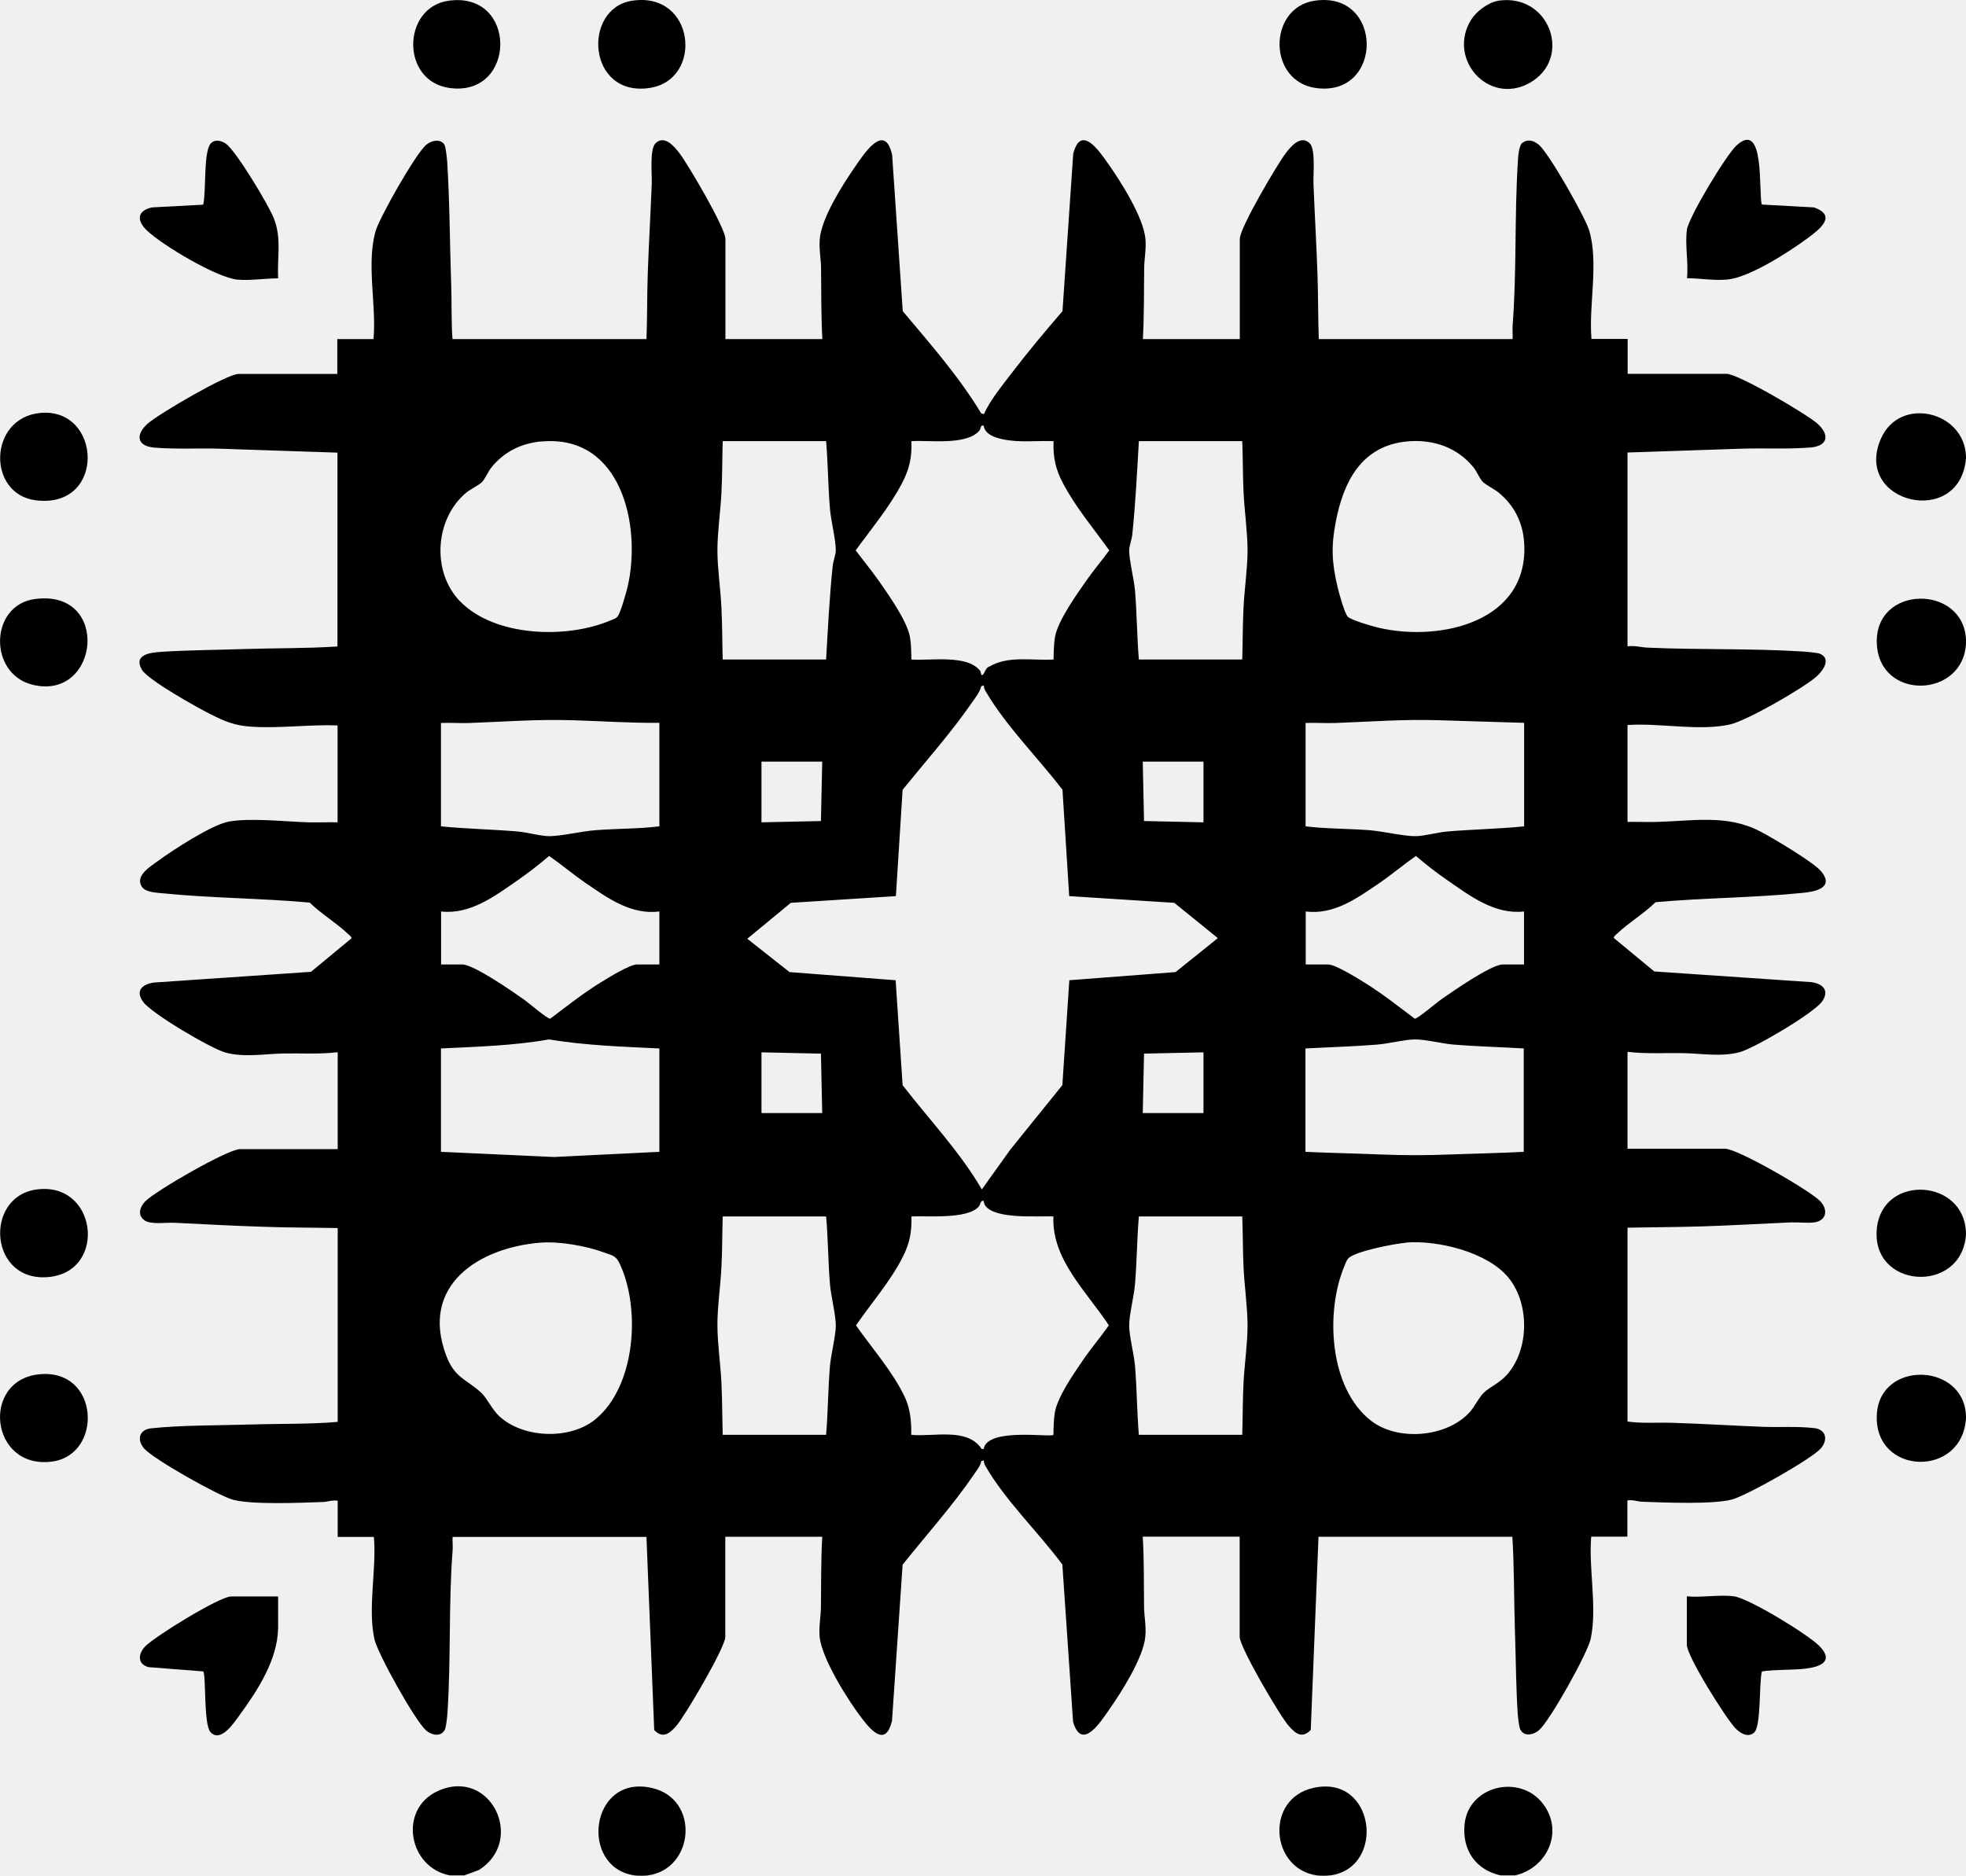
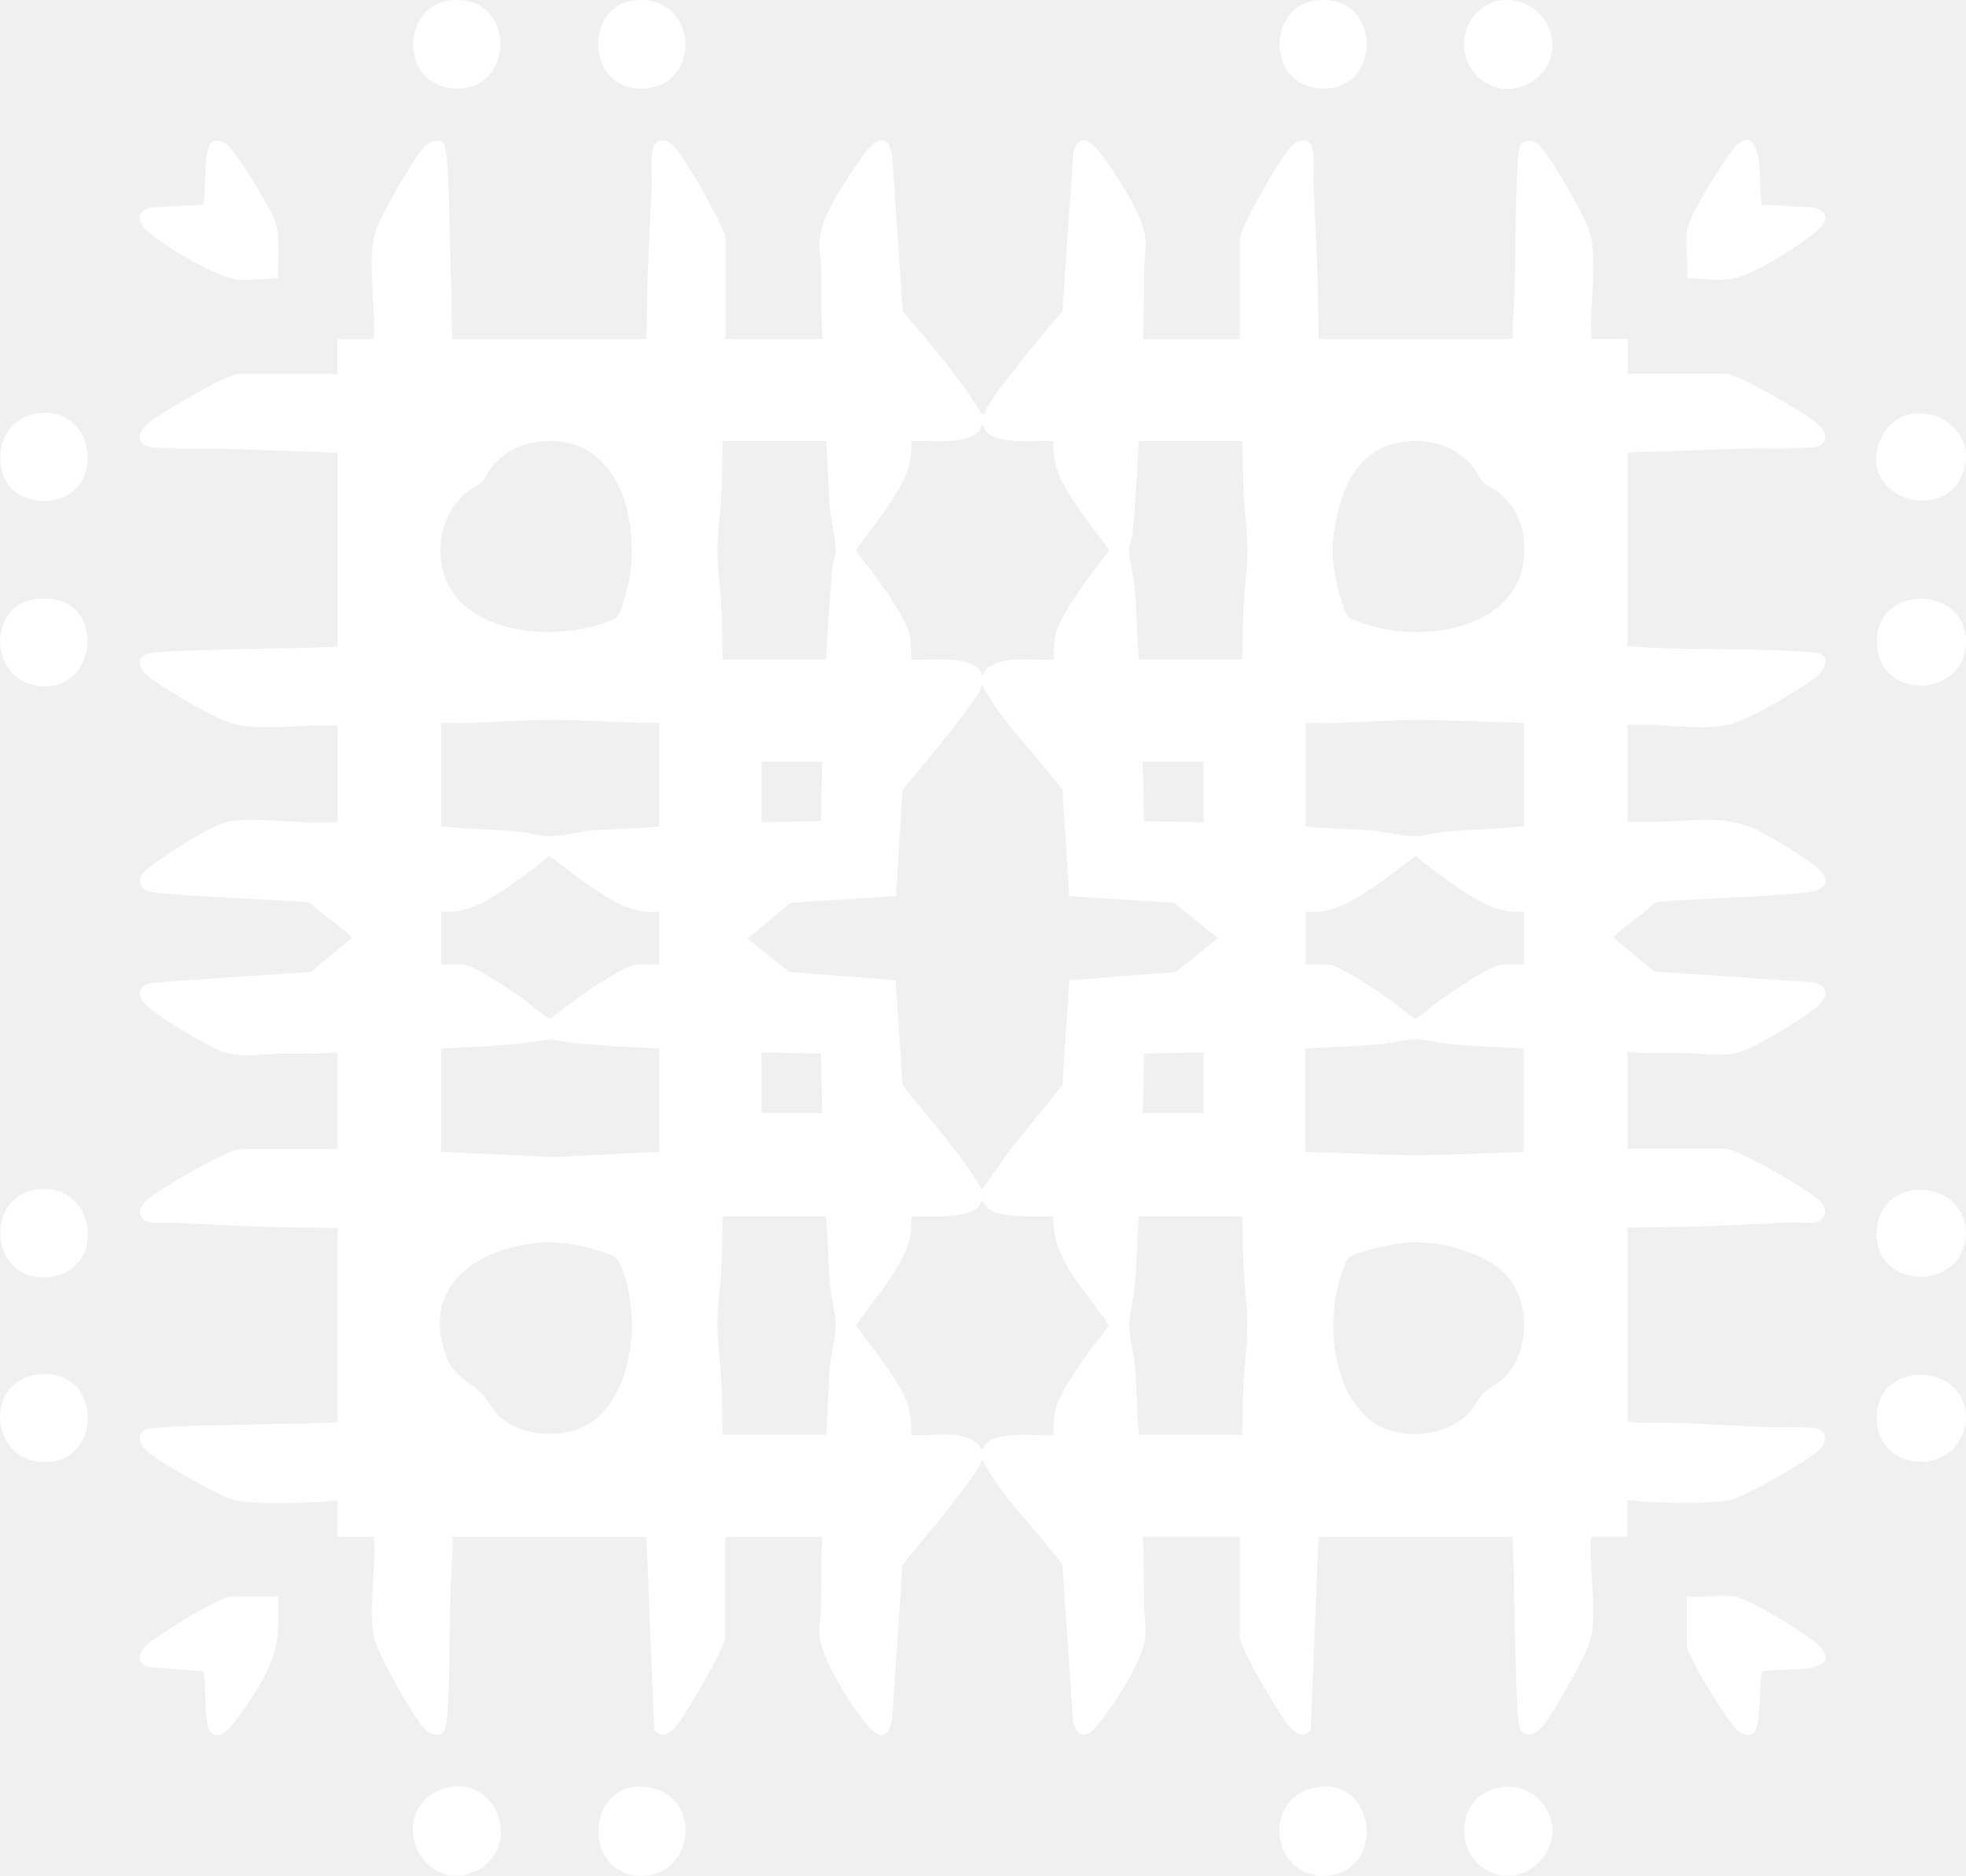
<svg xmlns="http://www.w3.org/2000/svg" id="Layer_1" data-name="Layer 1" viewBox="0 0 152.12 145.16">
-   <path d="M35.92,145.14h-1.1c-3.22-.61-4.01-5.11-.97-6.52,4.1-1.9,6.86,3.81,3.2,6.1l-1.13.42Z" />
-   <path d="M117.22,145.14h-1.1c-1.94-.43-2.99-1.97-2.8-3.95.3-3.02,4.31-3.93,6.08-1.58,1.62,2.14.32,4.96-2.18,5.53Z" />
-   <path d="M152.12,109.64v.1c-.27,4.67-7.13,4.45-6.9-.25.2-4.26,6.82-4.05,6.9.15Z" />
-   <path d="M102.92,145.14c-.23.03-.77.03-1,0-3.62-.49-4.06-5.92-.32-6.77,4.81-1.1,5.67,6.18,1.32,6.77Z" />
-   <path d="M152.12,95.44v.1c-.32,4.67-7.44,4.22-6.89-.54.48-4.15,6.8-3.79,6.89.44Z" />
-   <path d="M50.12,145.14c-.23.03-.77.03-1,0-4.33-.59-3.49-7.87,1.32-6.77,3.74.85,3.3,6.28-.32,6.77Z" />
-   <path d="M152.12,49.54c0,.07,0,.13,0,.2-.15,4.31-6.73,4.53-6.9.05-.18-4.55,6.75-4.59,6.9-.25Z" />
-   <path d="M152.12,35.34v.1c-.43,5.5-8.81,3.51-6.57-1.52,1.47-3.3,6.47-2.09,6.57,1.42Z" />
-   <path d="M35.02,26.24h15c.07-1.68.04-3.37.1-5.05.08-2.32.22-4.67.31-6.99.03-.71-.18-2.65.29-3.11.7-.68,1.46.26,1.85.76.67.88,3.56,5.79,3.56,6.64v7.75h7.5c-.1-1.82-.08-3.63-.1-5.45,0-.74-.17-1.5-.1-2.29.14-1.64,1.73-4.14,2.68-5.52.7-1.02,2.35-3.61,2.92-.98l.82,12.08c2.13,2.54,4.36,5.07,6.07,7.91l.21.06c.52-1.14,1.4-2.19,2.16-3.19,1.25-1.64,2.58-3.22,3.92-4.78l.83-12.17c.58-2.31,1.98-.27,2.67.71,1,1.41,2.77,4.19,2.92,5.88.07.8-.1,1.56-.1,2.29-.02,1.83,0,3.64-.1,5.45h7.5v-7.75c0-.86,2.89-5.76,3.56-6.64.38-.5,1.15-1.44,1.85-.76.47.46.26,2.4.29,3.11.09,2.32.23,4.67.31,6.99.06,1.68.04,3.37.1,5.05h15c.02-.35-.03-.7,0-1.05.32-4.18.14-8.42.4-12.6.02-.4.07-1.34.36-1.54.44-.31.85-.17,1.24.13.78.61,3.62,5.63,3.93,6.67.74,2.53-.05,5.75.17,8.38h2.8v2.7h7.65c.9,0,6.22,3.12,7.04,3.86.95.85.82,1.73-.54,1.84-1.66.14-3.53.04-5.21.09l-8.95.3v15c.53-.08,1.05.08,1.55.1,3.99.18,8.02.05,12,.3.28.02,1.13.09,1.33.17.93.39.22,1.35-.27,1.78-1.03.9-5.42,3.43-6.7,3.7-2.41.53-5.43-.14-7.91.04v7.5c.75-.02,1.5.02,2.25,0,2.75-.07,5.39-.59,7.91.68.95.48,4.27,2.45,4.84,3.16,1.02,1.28-.51,1.56-1.45,1.65-3.77.38-7.6.38-11.38.72-.88.87-2.09,1.59-2.97,2.43-.08.07-.32.26-.25.35l3.12,2.58,12.17.83c.88.13,1.41.65.81,1.5-.64.9-5.25,3.62-6.38,3.92-1.44.38-2.97.09-4.42.07s-2.84.07-4.25-.1v7.5h7.55c.97,0,6.59,3.25,7.35,4.05.64.66.51,1.52-.46,1.65-.56.07-1.22-.02-1.8,0-2.29.1-4.6.24-6.89.31-1.91.06-3.84.06-5.75.1v15c1.14.17,2.3.06,3.45.1,2.32.07,4.67.22,6.99.31,1.31.05,2.69-.05,4,.1.93.1,1.09.91.52,1.57-.73.83-5.77,3.67-6.89,3.96-1.5.39-5.23.23-6.93.17-.37-.01-.75-.18-1.15-.1v2.8h-2.8c-.21,2.49.48,5.48-.04,7.91-.25,1.14-3.14,6.31-3.99,7.06-.42.37-1.14.54-1.45-.03-.11-.2-.19-1.01-.21-1.29-.13-2.03-.14-4.25-.21-6.29-.08-2.45-.05-4.91-.2-7.35h-15l-.6,14.95c-.68.7-1.18.28-1.7-.31-.69-.77-3.8-6.09-3.8-6.9v-7.75h-7.5c.11,1.78.08,3.56.1,5.35,0,.77.18,1.57.1,2.39-.15,1.63-1.86,4.31-2.82,5.68-.67.96-2.1,3.19-2.77.91l-.83-12.17c-1.83-2.48-4.44-4.98-5.96-7.64-.08-.14-.12-.28-.12-.43l-.2.07c-.05.36-.32.67-.52.97-1.67,2.46-3.71,4.72-5.56,7.04l-.82,12.08c-.47,1.96-1.51.88-2.28-.12-1.08-1.38-3.16-4.69-3.32-6.38-.07-.79.09-1.56.1-2.29.02-1.83,0-3.64.1-5.45h-7.5v7.75c0,.81-3.12,6.12-3.8,6.9-.52.58-1.03,1-1.7.31l-.6-14.95h-15c-.02.35.03.7,0,1.05-.32,4.18-.12,8.42-.4,12.6-.02.28-.1,1.09-.21,1.29-.32.57-1.03.4-1.45.03-.84-.74-3.74-5.93-3.99-7.06-.53-2.42.18-5.41-.04-7.91h-2.8v-2.8c-.4-.07-.78.09-1.15.1-1.7.06-5.43.22-6.93-.17-1.12-.29-6.16-3.14-6.89-3.96-.58-.66-.42-1.46.52-1.57,2.41-.26,5.33-.22,7.8-.3,2.22-.07,4.44-.01,6.65-.2v-15c-1.91-.04-3.84-.03-5.75-.1-2.29-.07-4.6-.2-6.89-.31-.63-.03-1.82.16-2.31-.19-.56-.4-.36-1.03.05-1.46.76-.79,6.39-4.05,7.35-4.05h7.55v-7.5c-1.41.17-2.83.07-4.25.1s-2.99.32-4.42-.07c-1.12-.3-5.74-3.03-6.38-3.92s-.06-1.36.81-1.5l12.17-.83,3.12-2.58c.07-.1-.17-.28-.25-.35-.88-.84-2.08-1.56-2.97-2.43-3.78-.34-7.61-.34-11.38-.72-.5-.05-1.31-.07-1.6-.5-.57-.86.69-1.59,1.27-2.02,1.15-.84,4.16-2.8,5.47-3.03,1.66-.3,4.41.01,6.15.06.75.02,1.51-.02,2.25,0v-7.5c-2.21-.08-4.44.24-6.65.1-1.29-.08-2.02-.39-3.15-.95-1-.5-4.89-2.67-5.34-3.46-.71-1.23.77-1.34,1.59-1.39,2.04-.13,4.24-.14,6.29-.21,2.42-.08,4.84-.04,7.25-.2v-15l-8.95-.3c-1.68-.06-3.55.05-5.21-.09-1.36-.11-1.48-.99-.54-1.84.82-.74,6.14-3.86,7.04-3.86h7.65v-2.7h2.8c.24-2.61-.57-5.87.17-8.38.31-1.05,3.14-6.06,3.93-6.67.39-.31,1.07-.49,1.39.01.1.16.19,1.04.21,1.29.2,3.08.2,6.39.31,9.49.05,1.42,0,2.84.1,4.25ZM76.12,32.94c-.28-.08-.2.22-.35.4-1.02,1.15-3.84.71-5.25.8.05,1.28-.16,2.19-.75,3.3-.97,1.84-2.34,3.47-3.56,5.15.57.77,1.18,1.5,1.73,2.28.77,1.1,2.24,3.16,2.47,4.43.09.53.1,1.2.11,1.74,1.45.11,4.27-.41,5.3.85.1.12.06.32.15.35.17.06.28-.6.56-.64,1.49-.89,3.34-.46,4.99-.56.01-.54.02-1.21.11-1.74.22-1.27,1.7-3.33,2.47-4.43.55-.78,1.17-1.51,1.73-2.28-1.21-1.68-2.58-3.31-3.56-5.15-.59-1.11-.8-2.02-.75-3.3-1.29-.05-2.64.13-3.91-.14-.6-.13-1.38-.36-1.5-1.05ZM41.9,34.16c-1.56.14-2.9.8-3.88,2.02-.25.31-.51.93-.75,1.15-.25.24-.86.52-1.2.8-2.42,2.02-2.69,6.11-.49,8.39,2.69,2.78,8.28,2.94,11.67,1.49.16-.07.41-.14.52-.28.25-.3.68-1.86.79-2.31,1.1-4.74-.49-11.82-6.65-11.25ZM63.92,34.14h-8c-.04,1.35-.03,2.71-.1,4.05s-.31,3.02-.31,4.4.24,2.99.31,4.4.06,2.71.1,4.05h8c.14-2.41.26-4.83.51-7.24.04-.37.24-.9.24-1.21,0-.84-.37-2.25-.45-3.2-.15-1.74-.15-3.51-.3-5.25ZM96.12,34.14h-8c-.14,2.41-.26,4.83-.51,7.24-.04.36-.24.9-.24,1.21,0,.78.37,2.19.45,3.1.15,1.78.15,3.57.3,5.35h8c.04-1.35.03-2.71.1-4.05.07-1.41.31-3.01.31-4.4s-.24-3.05-.31-4.5c-.06-1.31-.05-2.64-.1-3.95ZM108.9,34.16c-3.54.32-4.95,3.1-5.55,6.25-.36,1.87-.3,3.14.14,5,.11.46.53,2.02.79,2.31.23.27,1.99.77,2.43.87,4.79,1.1,11.64-.49,11.22-6.62-.11-1.56-.77-2.85-1.96-3.84-.34-.28-1.02-.61-1.25-.85s-.45-.79-.7-1.1c-1.25-1.56-3.14-2.2-5.12-2.02ZM76.12,53.04l-.2.07c-.1.45-.45.88-.72,1.27-1.62,2.34-3.57,4.53-5.36,6.74l-.52,8.23-8.13.52-3.37,2.78,3.27,2.58,8.21.63.54,8.12c2.06,2.67,4.43,5.15,6.13,8.07l2.21-3.09,4.02-4.98.54-8.12,8.22-.63,3.27-2.63-3.37-2.73-8.13-.52-.52-8.23c-1.87-2.45-4.37-4.93-5.92-7.58-.09-.16-.17-.3-.16-.49ZM51.02,55.94c-2.22.02-4.43-.13-6.65-.2-2.79-.09-5.24.11-8,.21-.75.03-1.51-.03-2.25,0v8c1.96.2,3.97.23,5.95.4.72.06,1.85.38,2.48.36.99-.02,2.43-.38,3.52-.46,1.64-.13,3.32-.1,4.95-.3v-8ZM117.92,55.94l-6.55-.2c-2.79-.09-5.24.11-8,.21-.78.03-1.57-.03-2.35,0v8c1.63.2,3.31.17,4.95.3,1.04.08,2.68.48,3.59.46.67-.01,1.68-.3,2.42-.36,1.98-.17,3.99-.2,5.95-.4v-8ZM63.62,58.94h-4.7v4.7l4.6-.1.1-4.6ZM93.12,58.94h-4.7l.1,4.6,4.6.1v-4.7ZM34.12,74.64h1.65c.88,0,3.92,2.11,4.78,2.72.34.24,1.8,1.49,2.02,1.48,1.3-.98,2.57-1.99,3.96-2.84.53-.33,2.21-1.36,2.74-1.36h1.75v-4.1c-2.19.27-3.96-1.01-5.67-2.18-.98-.67-1.89-1.44-2.86-2.12-.78.67-1.59,1.29-2.43,1.88-1.76,1.22-3.66,2.67-5.93,2.42v4.1ZM101.02,74.64h1.75c.54,0,2.21,1.03,2.74,1.36,1.39.85,2.66,1.86,3.96,2.84.22,0,1.68-1.24,2.02-1.48.86-.6,3.9-2.72,4.78-2.72h1.65v-4.1c-2.27.25-4.17-1.2-5.93-2.42-.84-.58-1.66-1.21-2.43-1.88-.97.68-1.88,1.45-2.86,2.12-1.72,1.17-3.48,2.45-5.67,2.18v4.1ZM51.02,81.14c-2.85-.14-5.72-.23-8.54-.7-2.75.49-5.57.56-8.36.7v8l8.75.4,8.15-.4v-8ZM117.92,81.14c-1.81-.11-3.64-.15-5.45-.3-.89-.07-2.19-.41-3-.4s-2.02.33-2.91.4c-1.84.15-3.7.2-5.55.3v8c1.89.09,3.77.12,5.65.2,2.1.08,3.59.08,5.69,0,1.85-.07,3.71-.1,5.55-.2v-8ZM58.92,81.44v4.7h4.7l-.1-4.6-4.6-.1ZM93.12,81.44l-4.6.1-.1,4.6h4.7v-4.7ZM76.12,92.94c-.28-.07-.22.25-.4.45-.88.98-3.96.69-5.2.75.04,1.17-.13,2.07-.65,3.1-.96,1.91-2.43,3.58-3.64,5.33,1.23,1.75,2.86,3.6,3.77,5.53.44.92.52,1.92.51,2.94,1.73.18,4.33-.6,5.45,1.1h.15c.28-1.69,5.17-.87,5.4-1.1.01-.54.02-1.21.11-1.74.21-1.19,1.46-3,2.17-4.03.63-.93,1.36-1.78,2.01-2.7-1.69-2.58-4.45-5.12-4.29-8.43-1.22-.05-4.43.23-5.25-.8-.09-.11-.13-.26-.15-.4ZM63.92,94.14h-8c-.04,1.31-.03,2.64-.1,3.95-.07,1.44-.32,3.08-.31,4.5s.24,2.99.31,4.4.06,2.71.1,4.05h8c.15-1.78.15-3.57.3-5.35.08-.9.45-2.32.45-3.1,0-.84-.37-2.25-.45-3.2-.15-1.74-.14-3.51-.3-5.25ZM96.12,94.14h-8c-.15,1.74-.15,3.51-.3,5.25-.08.95-.45,2.36-.45,3.2,0,.78.37,2.2.45,3.1.15,1.78.15,3.57.3,5.35h8c.04-1.35.03-2.71.1-4.05.07-1.41.31-3.01.31-4.4s-.24-3.05-.31-4.5c-.06-1.31-.05-2.64-.1-3.95ZM41.8,96.17c-4.77.39-9.31,3.31-7.28,8.72.66,1.77,1.56,1.83,2.71,2.89.46.43.83,1.28,1.39,1.81,1.85,1.73,5.49,1.86,7.45.25,3.11-2.56,3.51-8.53,1.9-12-.31-.67-.54-.66-1.2-.9-1.39-.52-3.5-.89-4.97-.77ZM108.8,96.17c-.84.07-3.96.66-4.48,1.22-.14.15-.22.41-.3.6-1.49,3.56-1.17,9.43,2.05,11.95,2.06,1.61,5.8,1.31,7.6-.6.41-.43.77-1.21,1.14-1.56.53-.49,1.23-.75,1.8-1.4,1.73-1.96,1.75-5.5.11-7.5s-5.48-2.91-7.92-2.72Z" />
-   <path d="M21.52,123.54c0,.82,0,1.64,0,2.45-.04,2.45-1.57,4.81-3.01,6.78-.39.53-1.44,2.15-2.23,1.27-.54-.6-.32-4.47-.56-4.69l-4.22-.33c-.89-.23-.82-1.04-.26-1.61.73-.76,5.75-3.86,6.64-3.86h3.65Z" />
-   <path d="M21.52,21.54c-1.04,0-2.1.19-3.15.1-1.6-.15-5.8-2.66-7-3.8-.81-.77-.77-1.55.41-1.79l3.94-.21c.25-.95,0-4.14.6-4.75.32-.33.77-.21,1.11,0,.78.47,3.33,4.75,3.74,5.76.64,1.57.27,3.04.35,4.7Z" />
-   <path d="M134.17,123.54c1.16.16,5.69,2.93,6.58,3.82,1.23,1.22.06,1.65-1.08,1.78-1.08.12-2.26.05-3.34.21-.24.86-.04,4.25-.61,4.74-.48.42-1.09.03-1.45-.35-.74-.77-3.75-5.57-3.75-6.45v-3.75c1.14.11,2.55-.15,3.65,0Z" />
-   <path d="M130.52,17.79c.16-1.03,3.03-5.77,3.83-6.52,2.24-2.08,1.7,3.64,1.97,4.56l4.03.22c1.92.67.3,1.8-.59,2.46-1.39,1.02-4.41,2.96-6.08,3.12-1.05.1-2.1-.09-3.15-.1.13-1.14-.17-2.65,0-3.75Z" />
-   <path d="M2.79,92.06c4.71-.68,5.53,6.26,1.06,6.76-4.69.53-5.13-6.17-1.06-6.76Z" />
-   <path d="M3,106.36c4.73-.51,5.02,6.29.96,6.76-4.73.55-5.43-6.28-.96-6.76Z" />
-   <path d="M101.69.06c5.36-.83,5.4,7.41.19,6.76-3.81-.47-3.79-6.2-.19-6.76Z" />
-   <path d="M48.89.06c4.91-.77,5.58,6.14,1.35,6.75-4.81.7-5.19-6.15-1.35-6.75Z" />
-   <path d="M2.69,46.36c5.91-.8,5.01,7.92-.18,6.63-3.42-.85-3.32-6.15.18-6.63Z" />
-   <path d="M34.69.06c5.38-.78,5.31,7.46.1,6.75-3.8-.52-3.68-6.23-.1-6.75Z" />
-   <path d="M115.89.06c4.04-.63,5.82,4.48,2.46,6.36-3.18,1.77-6.41-1.87-4.51-4.91.39-.62,1.32-1.33,2.06-1.44Z" />
-   <path d="M3.1,31.96c4.79-.47,5.14,7.43-.32,6.76-3.8-.47-3.68-6.37.32-6.76Z" />
+   <path fill="#FFFFFF" d="M35.92,145.14h-1.1c-3.22-.61-4.01-5.11-.97-6.52,4.1-1.9,6.86,3.81,3.2,6.1l-1.13.42Z" />
+   <path fill="#FFFFFF" d="M117.22,145.14h-1.1c-1.94-.43-2.99-1.97-2.8-3.95.3-3.02,4.31-3.93,6.08-1.58,1.62,2.14.32,4.96-2.18,5.53Z" />
+   <path fill="#FFFFFF" d="M152.12,109.64v.1c-.27,4.67-7.13,4.45-6.9-.25.2-4.26,6.82-4.05,6.9.15Z" />
+   <path fill="#FFFFFF" d="M102.92,145.14c-.23.03-.77.03-1,0-3.62-.49-4.06-5.92-.32-6.77,4.81-1.1,5.67,6.18,1.32,6.77Z" />
+   <path fill="#FFFFFF" d="M152.12,95.44v.1c-.32,4.67-7.44,4.22-6.89-.54.48-4.15,6.8-3.79,6.89.44Z" />
+   <path fill="#FFFFFF" d="M50.12,145.14c-.23.03-.77.03-1,0-4.33-.59-3.49-7.87,1.32-6.77,3.74.85,3.3,6.28-.32,6.77Z" />
+   <path fill="#FFFFFF" d="M152.12,49.54c0,.07,0,.13,0,.2-.15,4.31-6.73,4.53-6.9.05-.18-4.55,6.75-4.59,6.9-.25Z" />
+   <path fill="#FFFFFF" d="M152.12,35.34v.1c-.43,5.5-8.81,3.51-6.57-1.52,1.47-3.3,6.47-2.09,6.57,1.42Z" />
+   <path fill="#FFFFFF" d="M35.02,26.24h15c.07-1.68.04-3.37.1-5.05.08-2.32.22-4.67.31-6.99.03-.71-.18-2.65.29-3.11.7-.68,1.46.26,1.85.76.67.88,3.56,5.79,3.56,6.64v7.75h7.5c-.1-1.82-.08-3.63-.1-5.45,0-.74-.17-1.5-.1-2.29.14-1.64,1.73-4.14,2.68-5.52.7-1.02,2.35-3.61,2.92-.98l.82,12.08c2.13,2.54,4.36,5.07,6.07,7.91l.21.06c.52-1.14,1.4-2.19,2.16-3.19,1.25-1.64,2.58-3.22,3.92-4.78l.83-12.17c.58-2.31,1.98-.27,2.67.71,1,1.41,2.77,4.19,2.92,5.88.07.8-.1,1.56-.1,2.29-.02,1.83,0,3.64-.1,5.45h7.5v-7.75c0-.86,2.89-5.76,3.56-6.64.38-.5,1.15-1.44,1.85-.76.47.46.26,2.4.29,3.11.09,2.32.23,4.67.31,6.99.06,1.68.04,3.37.1,5.05h15c.02-.35-.03-.7,0-1.05.32-4.18.14-8.42.4-12.6.02-.4.07-1.34.36-1.54.44-.31.85-.17,1.24.13.78.61,3.62,5.63,3.93,6.67.74,2.53-.05,5.75.17,8.38h2.8v2.7h7.65c.9,0,6.22,3.12,7.04,3.86.95.85.82,1.73-.54,1.84-1.66.14-3.53.04-5.21.09l-8.95.3v15c.53-.08,1.05.08,1.55.1,3.99.18,8.02.05,12,.3.28.02,1.13.09,1.33.17.93.39.22,1.35-.27,1.78-1.03.9-5.42,3.43-6.7,3.7-2.41.53-5.43-.14-7.91.04v7.5c.75-.02,1.5.02,2.25,0,2.75-.07,5.39-.59,7.91.68.95.48,4.27,2.45,4.84,3.16,1.02,1.28-.51,1.56-1.45,1.65-3.77.38-7.6.38-11.38.72-.88.87-2.09,1.59-2.97,2.43-.08.07-.32.26-.25.35l3.12,2.58,12.17.83c.88.13,1.41.65.81,1.5-.64.9-5.25,3.62-6.38,3.92-1.44.38-2.97.09-4.42.07s-2.84.07-4.25-.1v7.5h7.55c.97,0,6.59,3.25,7.35,4.05.64.66.51,1.52-.46,1.65-.56.07-1.22-.02-1.8,0-2.29.1-4.6.24-6.89.31-1.91.06-3.84.06-5.75.1v15c1.14.17,2.3.06,3.45.1,2.32.07,4.67.22,6.99.31,1.31.05,2.69-.05,4,.1.93.1,1.09.91.52,1.57-.73.83-5.77,3.67-6.89,3.96-1.5.39-5.23.23-6.93.17-.37-.01-.75-.18-1.15-.1v2.8h-2.8c-.21,2.49.48,5.48-.04,7.91-.25,1.14-3.14,6.31-3.99,7.06-.42.37-1.14.54-1.45-.03-.11-.2-.19-1.01-.21-1.29-.13-2.03-.14-4.25-.21-6.29-.08-2.45-.05-4.91-.2-7.35h-15l-.6,14.95c-.68.7-1.18.28-1.7-.31-.69-.77-3.8-6.09-3.8-6.9v-7.75h-7.5c.11,1.78.08,3.56.1,5.35,0,.77.18,1.57.1,2.39-.15,1.63-1.86,4.31-2.82,5.68-.67.96-2.1,3.19-2.77.91l-.83-12.17c-1.83-2.48-4.44-4.98-5.96-7.64-.08-.14-.12-.28-.12-.43l-.2.07c-.05.36-.32.67-.52.97-1.67,2.46-3.71,4.72-5.56,7.04l-.82,12.08c-.47,1.96-1.51.88-2.28-.12-1.08-1.38-3.16-4.69-3.32-6.38-.07-.79.09-1.56.1-2.29.02-1.83,0-3.64.1-5.45h-7.5v7.75c0,.81-3.12,6.12-3.8,6.9-.52.58-1.03,1-1.7.31l-.6-14.95h-15c-.02.35.03.7,0,1.05-.32,4.18-.12,8.42-.4,12.6-.02.28-.1,1.09-.21,1.29-.32.57-1.03.4-1.45.03-.84-.74-3.74-5.93-3.99-7.06-.53-2.42.18-5.41-.04-7.91h-2.8v-2.8c-.4-.07-.78.09-1.15.1-1.7.06-5.43.22-6.93-.17-1.12-.29-6.16-3.14-6.89-3.96-.58-.66-.42-1.46.52-1.57,2.41-.26,5.33-.22,7.8-.3,2.22-.07,4.44-.01,6.65-.2v-15c-1.91-.04-3.84-.03-5.75-.1-2.29-.07-4.6-.2-6.89-.31-.63-.03-1.82.16-2.31-.19-.56-.4-.36-1.03.05-1.46.76-.79,6.39-4.05,7.35-4.05h7.55v-7.5c-1.41.17-2.83.07-4.25.1s-2.99.32-4.42-.07c-1.12-.3-5.74-3.03-6.38-3.92s-.06-1.36.81-1.5l12.17-.83,3.12-2.58c.07-.1-.17-.28-.25-.35-.88-.84-2.08-1.56-2.97-2.43-3.78-.34-7.61-.34-11.38-.72-.5-.05-1.31-.07-1.6-.5-.57-.86.69-1.59,1.27-2.02,1.15-.84,4.16-2.8,5.47-3.03,1.66-.3,4.41.01,6.15.06.75.02,1.51-.02,2.25,0v-7.5c-2.21-.08-4.44.24-6.65.1-1.29-.08-2.02-.39-3.15-.95-1-.5-4.89-2.67-5.34-3.46-.71-1.23.77-1.34,1.59-1.39,2.04-.13,4.24-.14,6.29-.21,2.42-.08,4.84-.04,7.25-.2v-15l-8.95-.3c-1.68-.06-3.55.05-5.21-.09-1.36-.11-1.48-.99-.54-1.84.82-.74,6.14-3.86,7.04-3.86h7.65v-2.7h2.8c.24-2.61-.57-5.87.17-8.38.31-1.05,3.14-6.06,3.93-6.67.39-.31,1.07-.49,1.39.01.1.16.19,1.04.21,1.29.2,3.08.2,6.39.31,9.49.05,1.42,0,2.84.1,4.25ZM76.12,32.94c-.28-.08-.2.22-.35.4-1.02,1.15-3.84.71-5.25.8.05,1.28-.16,2.19-.75,3.3-.97,1.84-2.34,3.47-3.56,5.15.57.77,1.18,1.5,1.73,2.28.77,1.1,2.24,3.16,2.47,4.43.09.53.1,1.2.11,1.74,1.45.11,4.27-.41,5.3.85.1.12.06.32.15.35.17.06.28-.6.56-.64,1.49-.89,3.34-.46,4.99-.56.01-.54.02-1.21.11-1.74.22-1.27,1.7-3.33,2.47-4.43.55-.78,1.17-1.51,1.73-2.28-1.21-1.68-2.58-3.31-3.56-5.15-.59-1.11-.8-2.02-.75-3.3-1.29-.05-2.64.13-3.91-.14-.6-.13-1.38-.36-1.5-1.05ZM41.9,34.16c-1.56.14-2.9.8-3.88,2.02-.25.31-.51.93-.75,1.15-.25.24-.86.52-1.2.8-2.42,2.02-2.69,6.11-.49,8.39,2.69,2.78,8.28,2.94,11.67,1.49.16-.07.41-.14.52-.28.25-.3.68-1.86.79-2.31,1.1-4.74-.49-11.82-6.65-11.25ZM63.92,34.14h-8c-.04,1.35-.03,2.71-.1,4.05s-.31,3.02-.31,4.4.24,2.99.31,4.4.06,2.71.1,4.05h8c.14-2.41.26-4.83.51-7.24.04-.37.24-.9.24-1.21,0-.84-.37-2.25-.45-3.2-.15-1.74-.15-3.51-.3-5.25ZM96.12,34.14h-8c-.14,2.41-.26,4.83-.51,7.24-.04.36-.24.9-.24,1.21,0,.78.37,2.19.45,3.1.15,1.78.15,3.57.3,5.35h8c.04-1.35.03-2.71.1-4.05.07-1.41.31-3.01.31-4.4s-.24-3.05-.31-4.5c-.06-1.31-.05-2.64-.1-3.95ZM108.9,34.16c-3.54.32-4.95,3.1-5.55,6.25-.36,1.87-.3,3.14.14,5,.11.46.53,2.02.79,2.31.23.27,1.99.77,2.43.87,4.79,1.1,11.64-.49,11.22-6.62-.11-1.56-.77-2.85-1.96-3.84-.34-.28-1.02-.61-1.25-.85s-.45-.79-.7-1.1c-1.25-1.56-3.14-2.2-5.12-2.02ZM76.12,53.04l-.2.07c-.1.45-.45.88-.72,1.27-1.62,2.34-3.57,4.53-5.36,6.74l-.52,8.23-8.13.52-3.37,2.78,3.27,2.58,8.21.63.54,8.12c2.06,2.67,4.43,5.15,6.13,8.07l2.21-3.09,4.02-4.98.54-8.12,8.22-.63,3.27-2.63-3.37-2.73-8.13-.52-.52-8.23c-1.87-2.45-4.37-4.93-5.92-7.58-.09-.16-.17-.3-.16-.49ZM51.02,55.94c-2.22.02-4.43-.13-6.65-.2-2.79-.09-5.24.11-8,.21-.75.03-1.51-.03-2.25,0v8c1.96.2,3.97.23,5.95.4.72.06,1.85.38,2.48.36.99-.02,2.43-.38,3.52-.46,1.64-.13,3.32-.1,4.95-.3v-8ZM117.92,55.94l-6.55-.2c-2.79-.09-5.24.11-8,.21-.78.03-1.57-.03-2.35,0v8c1.63.2,3.31.17,4.95.3,1.04.08,2.68.48,3.59.46.67-.01,1.68-.3,2.42-.36,1.98-.17,3.99-.2,5.95-.4v-8ZM63.62,58.94h-4.7v4.7l4.6-.1.1-4.6ZM93.12,58.94h-4.7l.1,4.6,4.6.1v-4.7ZM34.12,74.64h1.65c.88,0,3.92,2.11,4.78,2.72.34.24,1.8,1.49,2.02,1.48,1.3-.98,2.57-1.99,3.96-2.84.53-.33,2.21-1.36,2.74-1.36h1.75v-4.1c-2.19.27-3.96-1.01-5.67-2.18-.98-.67-1.89-1.44-2.86-2.12-.78.67-1.59,1.29-2.43,1.88-1.76,1.22-3.66,2.67-5.93,2.42v4.1ZM101.02,74.64h1.75c.54,0,2.21,1.03,2.74,1.36,1.39.85,2.66,1.86,3.96,2.84.22,0,1.68-1.24,2.02-1.48.86-.6,3.9-2.72,4.78-2.72h1.65v-4.1c-2.27.25-4.17-1.2-5.93-2.42-.84-.58-1.66-1.21-2.43-1.88-.97.68-1.88,1.45-2.86,2.12-1.72,1.17-3.48,2.45-5.67,2.18v4.1ZM51.02,81.14c-2.85-.14-5.72-.23-8.54-.7-2.75.49-5.57.56-8.36.7v8l8.75.4,8.15-.4v-8ZM117.92,81.14c-1.81-.11-3.64-.15-5.45-.3-.89-.07-2.19-.41-3-.4s-2.02.33-2.91.4c-1.84.15-3.7.2-5.55.3v8c1.89.09,3.77.12,5.65.2,2.1.08,3.59.08,5.69,0,1.85-.07,3.71-.1,5.55-.2v-8ZM58.92,81.44v4.7h4.7l-.1-4.6-4.6-.1ZM93.12,81.44l-4.6.1-.1,4.6h4.7v-4.7ZM76.12,92.94c-.28-.07-.22.25-.4.45-.88.98-3.96.69-5.2.75.04,1.17-.13,2.07-.65,3.1-.96,1.91-2.43,3.58-3.64,5.33,1.23,1.75,2.86,3.6,3.77,5.53.44.92.52,1.92.51,2.94,1.73.18,4.33-.6,5.45,1.1h.15c.28-1.69,5.17-.87,5.4-1.1.01-.54.02-1.21.11-1.74.21-1.19,1.46-3,2.17-4.03.63-.93,1.36-1.78,2.01-2.7-1.69-2.58-4.45-5.12-4.29-8.43-1.22-.05-4.43.23-5.25-.8-.09-.11-.13-.26-.15-.4ZM63.92,94.14h-8c-.04,1.31-.03,2.64-.1,3.95-.07,1.44-.32,3.08-.31,4.5s.24,2.99.31,4.4.06,2.71.1,4.05h8c.15-1.78.15-3.57.3-5.35.08-.9.45-2.32.45-3.1,0-.84-.37-2.25-.45-3.2-.15-1.74-.14-3.51-.3-5.25ZM96.12,94.14h-8c-.15,1.74-.15,3.51-.3,5.25-.08.95-.45,2.36-.45,3.2,0,.78.37,2.2.45,3.1.15,1.78.15,3.57.3,5.35h8c.04-1.35.03-2.71.1-4.05.07-1.41.31-3.01.31-4.4s-.24-3.05-.31-4.5c-.06-1.31-.05-2.64-.1-3.95ZM41.8,96.17c-4.77.39-9.31,3.31-7.28,8.72.66,1.77,1.56,1.83,2.71,2.89.46.43.83,1.28,1.39,1.81,1.85,1.73,5.49,1.86,7.45.25,3.11-2.56,3.51-8.53,1.9-12-.31-.67-.54-.66-1.2-.9-1.39-.52-3.5-.89-4.97-.77ZM108.8,96.17c-.84.07-3.96.66-4.48,1.22-.14.15-.22.41-.3.6-1.49,3.56-1.17,9.43,2.05,11.95,2.06,1.61,5.8,1.31,7.6-.6.41-.43.77-1.21,1.14-1.56.53-.49,1.23-.75,1.8-1.4,1.73-1.96,1.75-5.5.11-7.5s-5.48-2.91-7.92-2.72Z" />
+   <path fill="#FFFFFF" d="M21.52,123.54c0,.82,0,1.64,0,2.45-.04,2.45-1.57,4.81-3.01,6.78-.39.53-1.44,2.15-2.23,1.27-.54-.6-.32-4.47-.56-4.69l-4.22-.33c-.89-.23-.82-1.04-.26-1.61.73-.76,5.75-3.86,6.64-3.86h3.65Z" />
+   <path fill="#FFFFFF" d="M21.52,21.54c-1.04,0-2.1.19-3.15.1-1.6-.15-5.8-2.66-7-3.8-.81-.77-.77-1.55.41-1.79l3.94-.21c.25-.95,0-4.14.6-4.75.32-.33.77-.21,1.11,0,.78.47,3.33,4.75,3.74,5.76.64,1.57.27,3.04.35,4.7Z" />
+   <path fill="#FFFFFF" d="M134.17,123.54c1.16.16,5.69,2.93,6.58,3.82,1.23,1.22.06,1.65-1.08,1.78-1.08.12-2.26.05-3.34.21-.24.86-.04,4.25-.61,4.74-.48.42-1.09.03-1.45-.35-.74-.77-3.75-5.57-3.75-6.45v-3.75c1.14.11,2.55-.15,3.65,0Z" />
+   <path fill="#FFFFFF" d="M130.52,17.79c.16-1.03,3.03-5.77,3.83-6.52,2.24-2.08,1.7,3.64,1.97,4.56l4.03.22c1.92.67.3,1.8-.59,2.46-1.39,1.02-4.41,2.96-6.08,3.12-1.05.1-2.1-.09-3.15-.1.13-1.14-.17-2.65,0-3.75Z" />
+   <path fill="#FFFFFF" d="M2.79,92.06c4.71-.68,5.53,6.26,1.06,6.76-4.69.53-5.13-6.17-1.06-6.76Z" />
+   <path fill="#FFFFFF" d="M3,106.36c4.73-.51,5.02,6.29.96,6.76-4.73.55-5.43-6.28-.96-6.76Z" />
+   <path fill="#FFFFFF" d="M101.69.06c5.36-.83,5.4,7.41.19,6.76-3.81-.47-3.79-6.2-.19-6.76Z" />
+   <path fill="#FFFFFF" d="M48.89.06c4.91-.77,5.58,6.14,1.35,6.75-4.81.7-5.19-6.15-1.35-6.75Z" />
+   <path fill="#FFFFFF" d="M2.69,46.36c5.91-.8,5.01,7.92-.18,6.63-3.42-.85-3.32-6.15.18-6.63Z" />
+   <path fill="#FFFFFF" d="M34.69.06c5.38-.78,5.31,7.46.1,6.75-3.8-.52-3.68-6.23-.1-6.75Z" />
+   <path fill="#FFFFFF" d="M115.89.06c4.04-.63,5.82,4.48,2.46,6.36-3.18,1.77-6.41-1.87-4.51-4.91.39-.62,1.32-1.33,2.06-1.44Z" />
+   <path fill="#FFFFFF" d="M3.1,31.96c4.79-.47,5.14,7.43-.32,6.76-3.8-.47-3.68-6.37.32-6.76Z" />
</svg>
